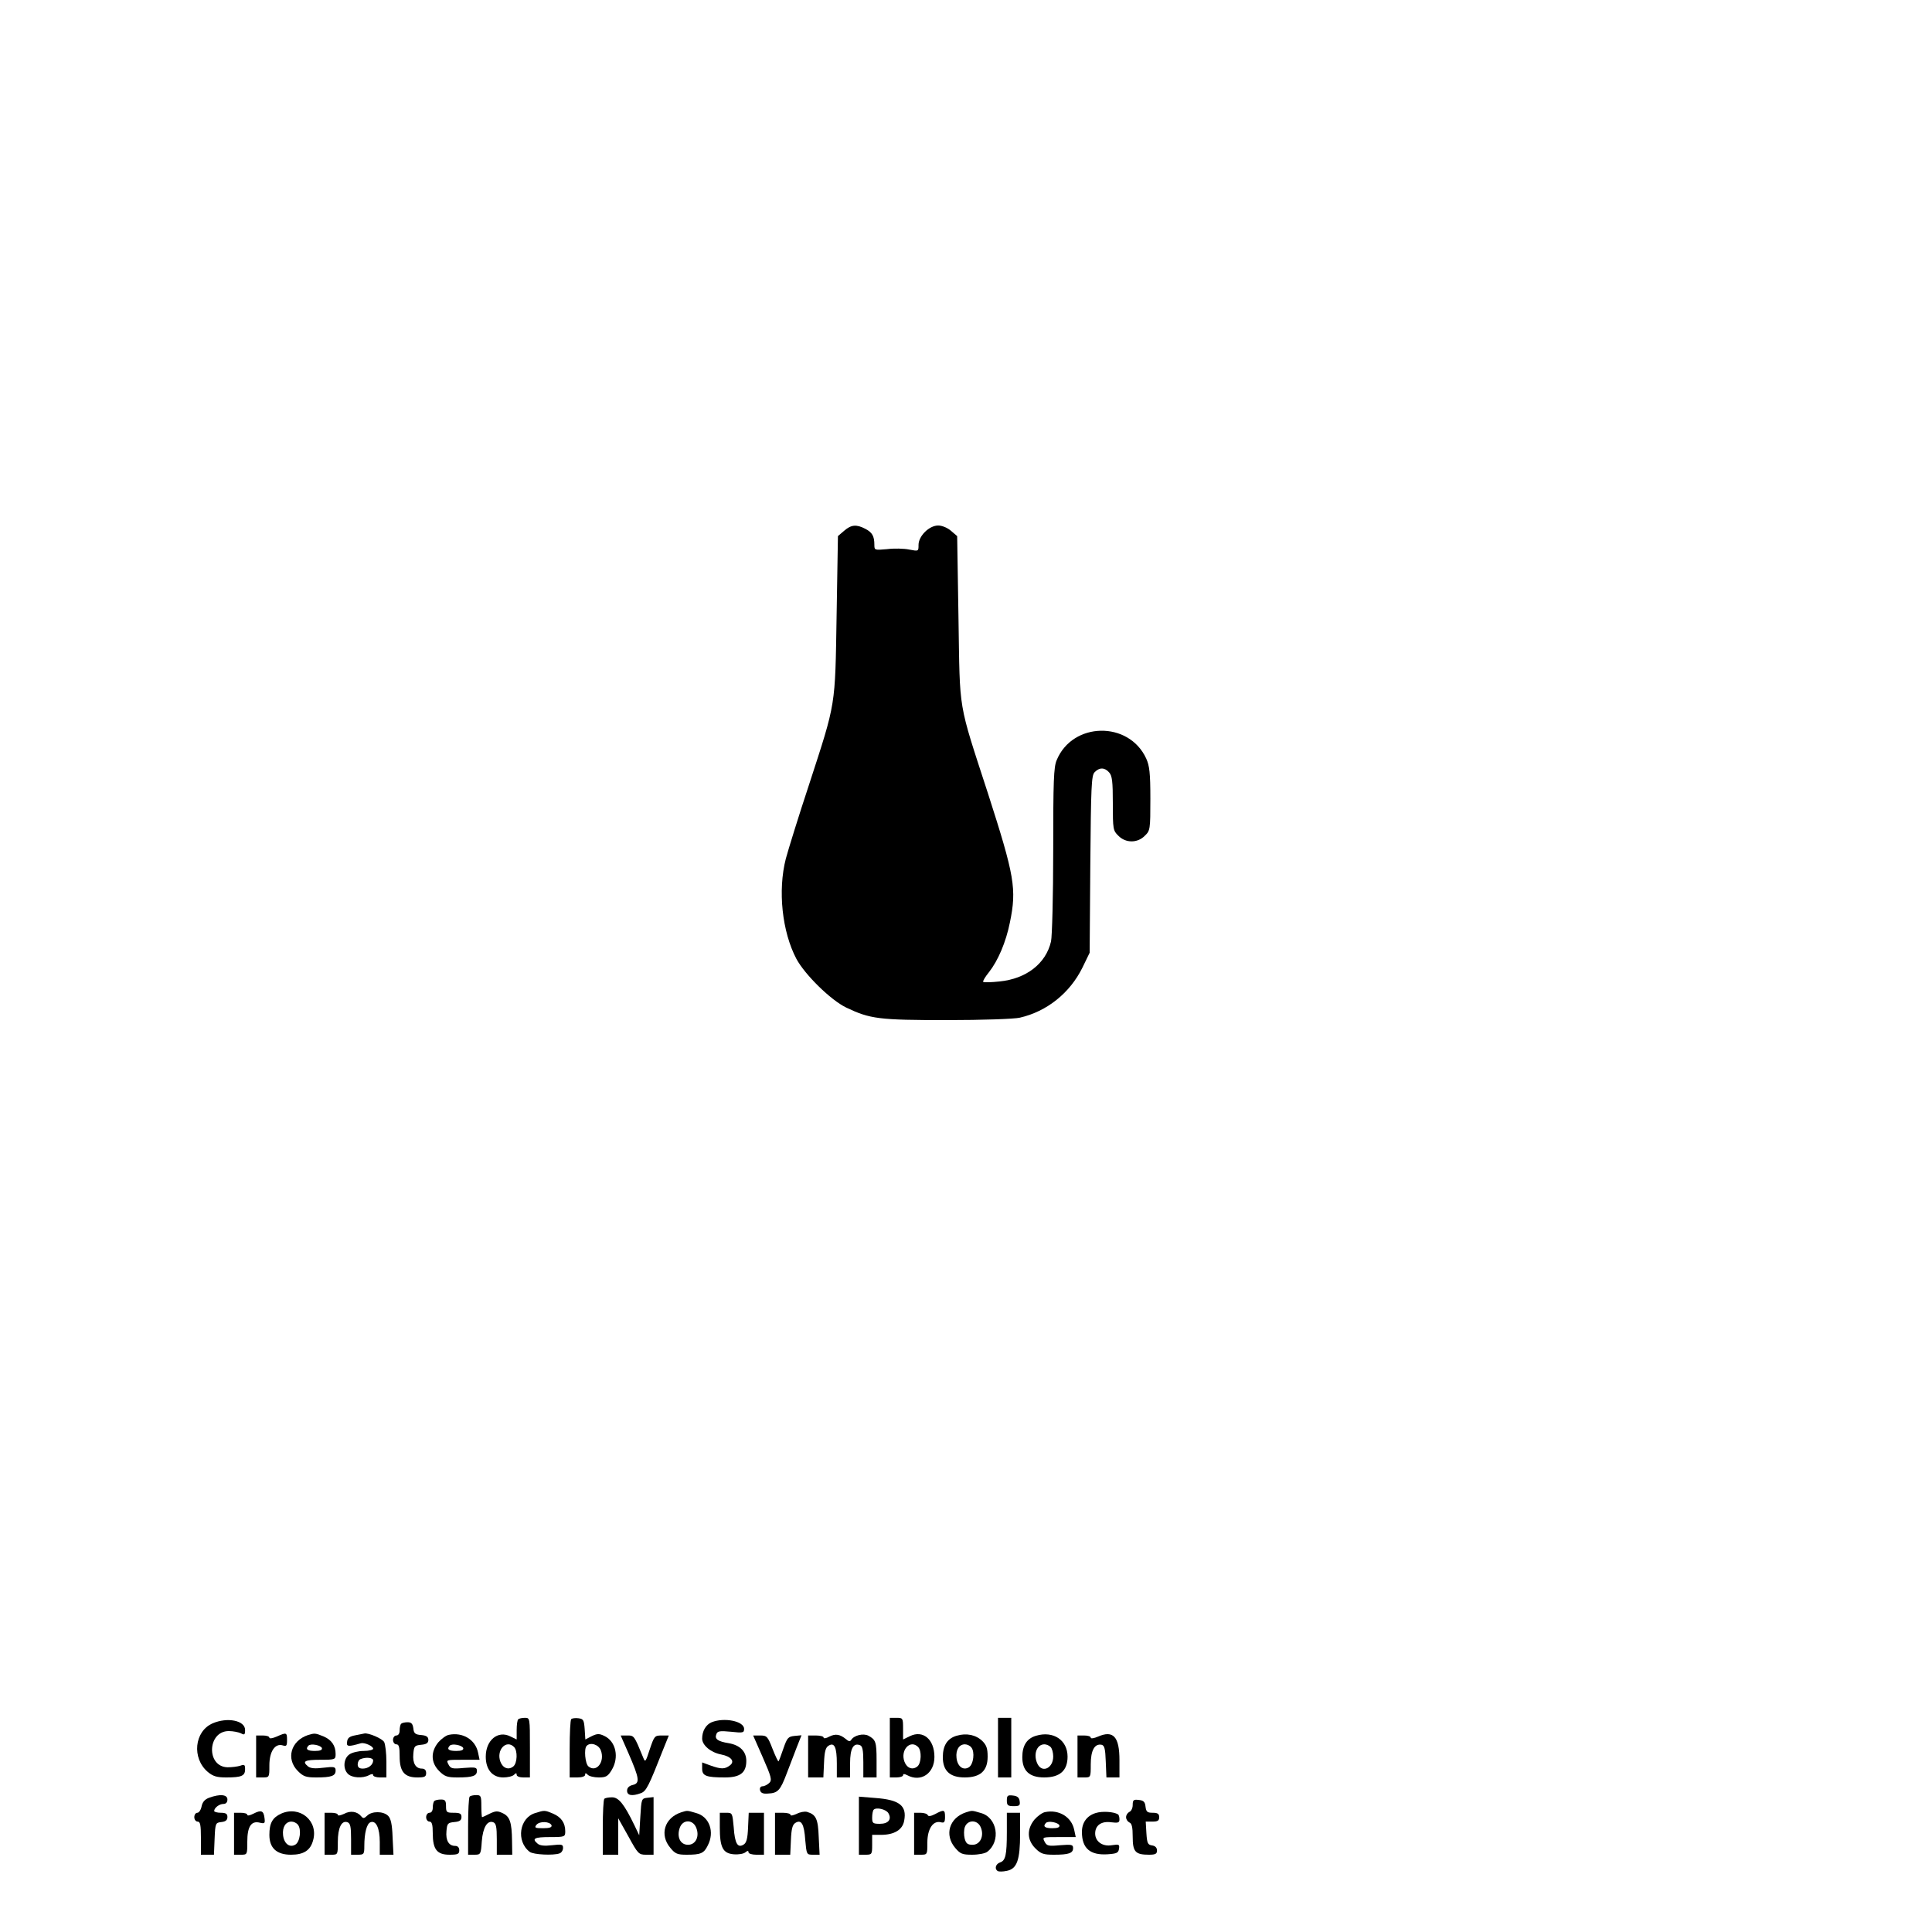
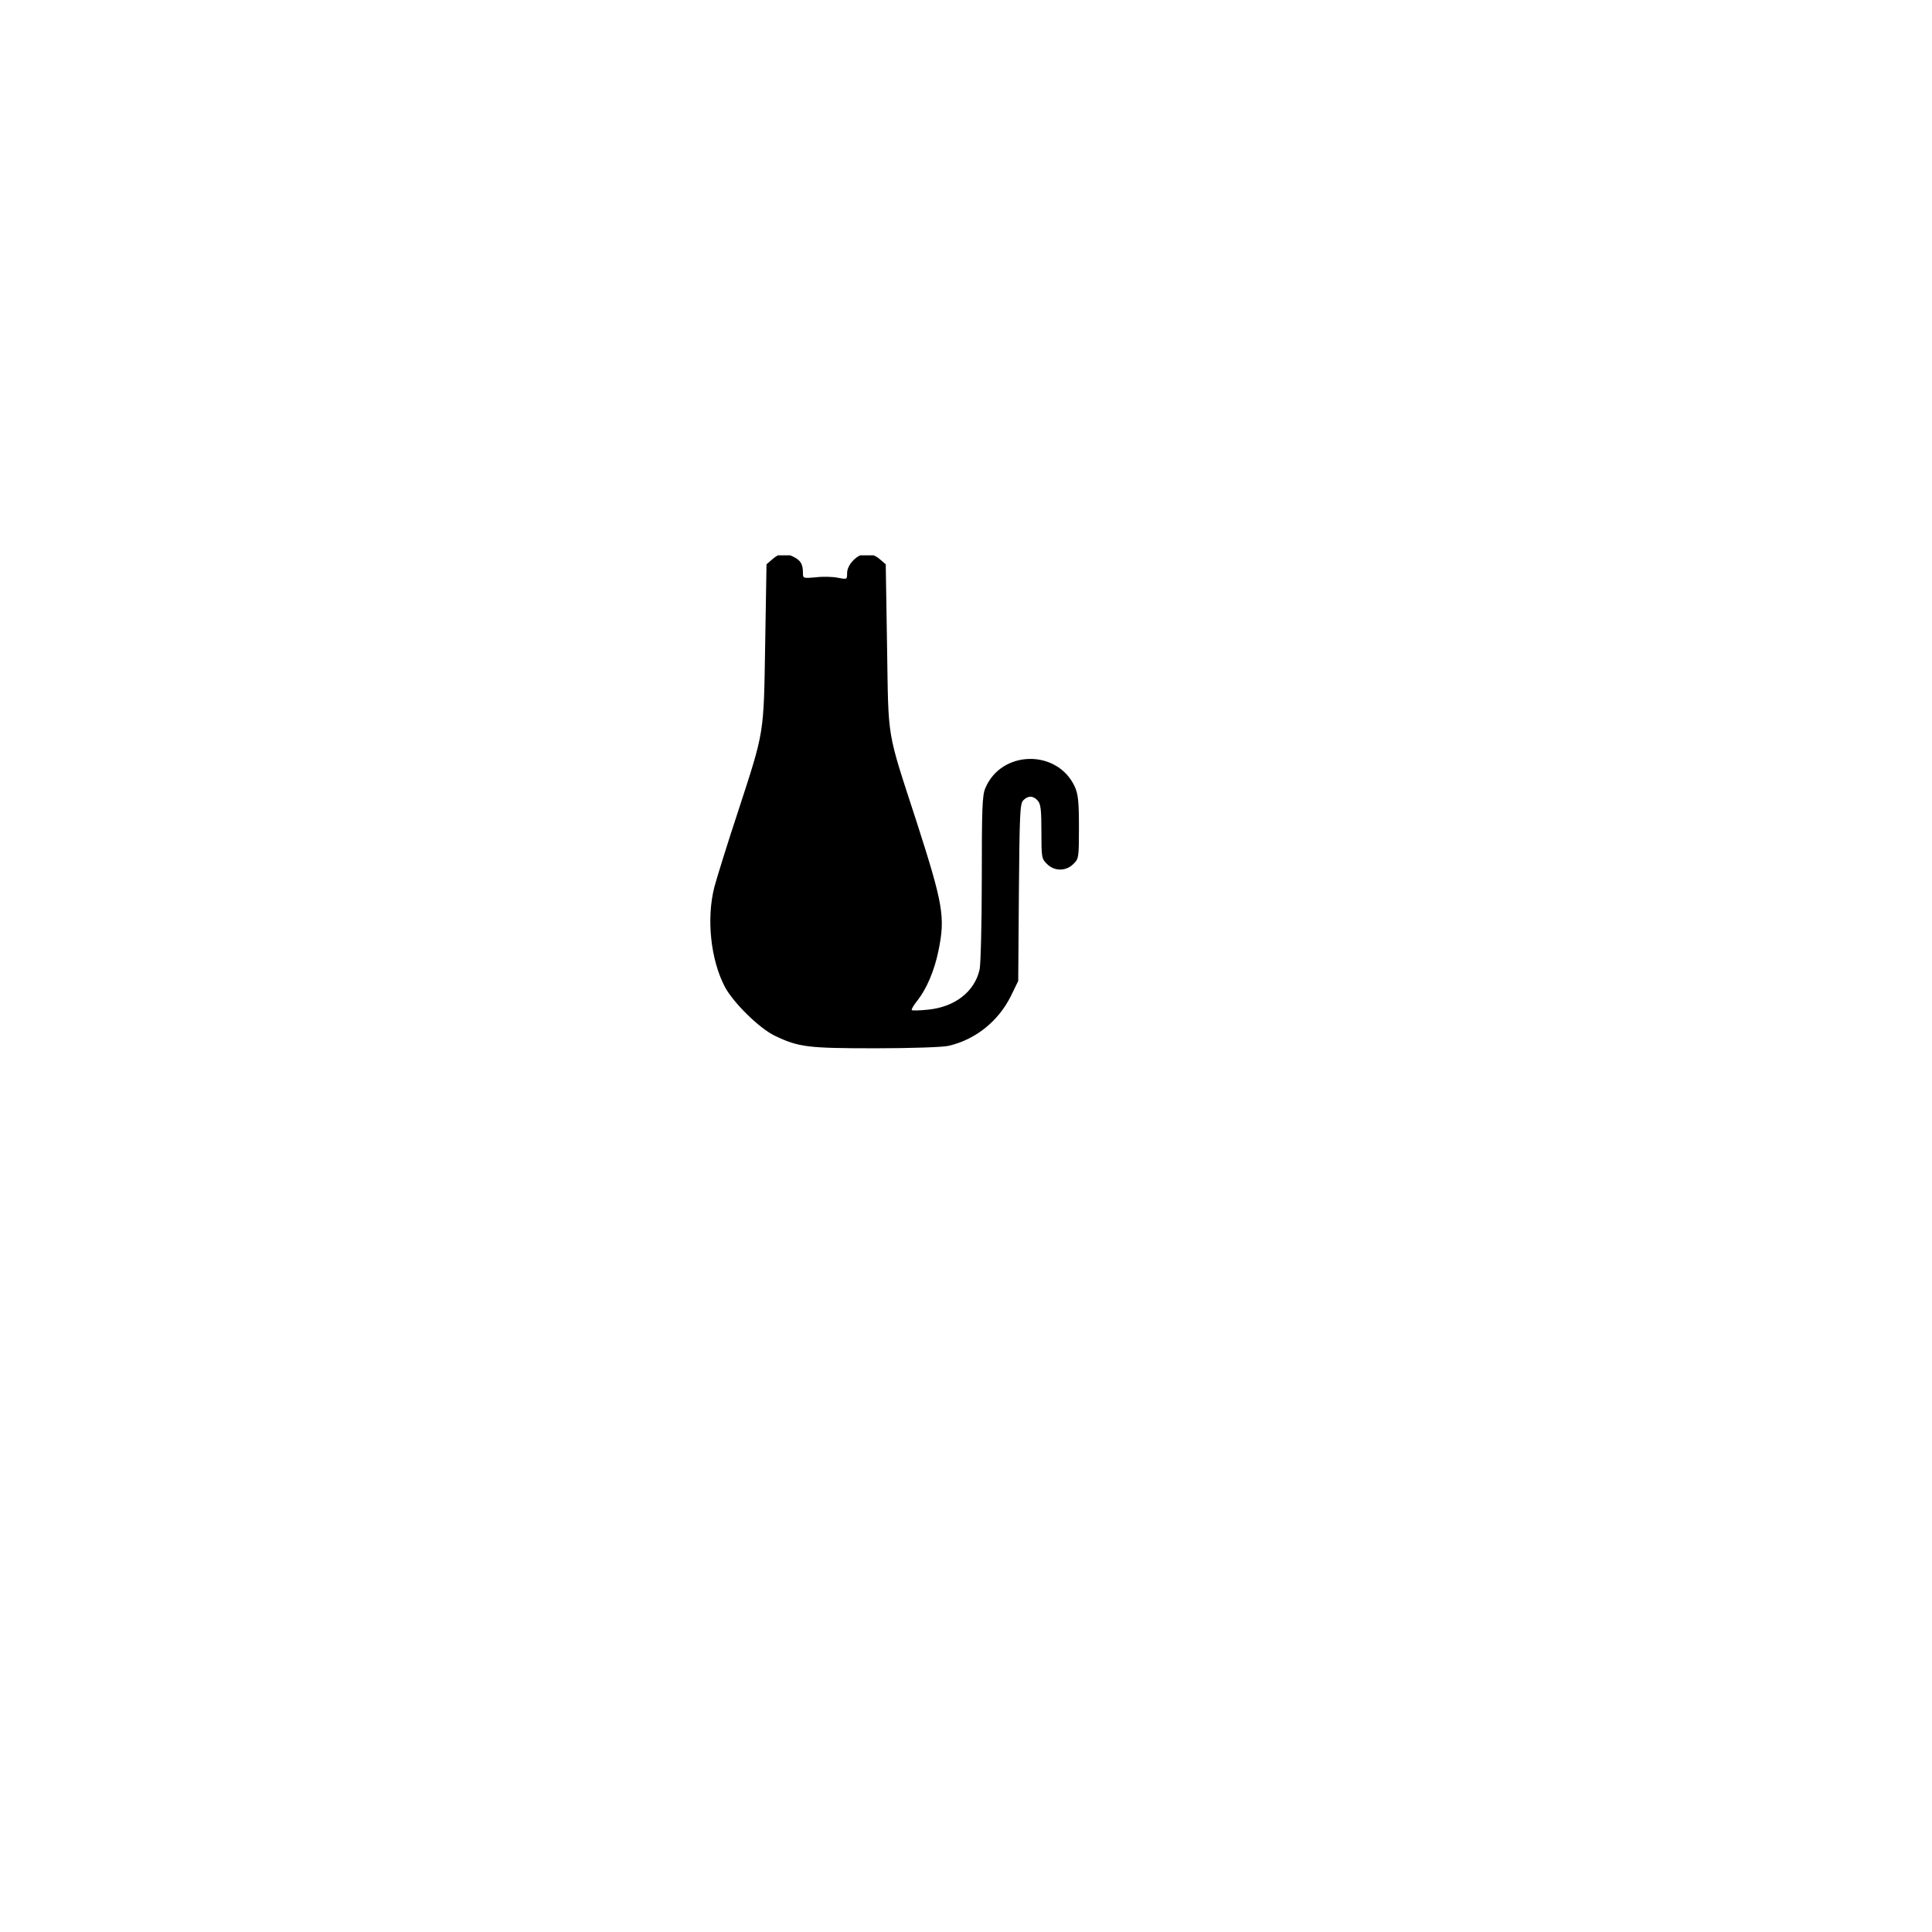
- <svg xmlns="http://www.w3.org/2000/svg" version="1.0" width="875pt" height="875pt" viewBox="0 0 875 875" preserveAspectRatio="xMidYMid meet">
-   <g transform="translate(0,875) scale(0.1,-0.1)" fill="#000000" stroke="none">
-     <path d="M3823 6346 l-28 -24 -6 -359 c-7 -418 -2 -389 -124 -764 -48 -145 -95 -297 -106 -338 -37 -144 -17 -331 48 -454 39 -72 155 -186 225 -220 109 -52 148 -57 458 -57 157 0 305 5 329 11 122 28 226 111 283 226 l33 68 3 400 c3 350 5 402 19 417 21 23 46 23 66 0 14 -15 17 -41 17 -141 0 -116 1 -123 25 -146 33 -34 87 -34 120 0 24 23 25 28 25 167 0 118 -4 150 -19 183 -79 171 -333 166 -405 -7 -14 -31 -16 -96 -16 -410 0 -205 -5 -391 -10 -412 -23 -100 -112 -169 -233 -181 -37 -4 -71 -5 -74 -2 -3 3 9 23 26 44 41 52 77 136 95 226 31 151 21 209 -99 582 -138 425 -127 362 -134 793 l-6 374 -28 24 c-16 14 -41 24 -58 24 -41 0 -89 -48 -89 -88 0 -29 0 -29 -42 -21 -24 5 -69 6 -100 2 -57 -5 -58 -5 -58 20 0 39 -10 56 -41 72 -40 21 -64 19 -96 -9z" />
-     <path d="M2347 963 c-4 -3 -7 -25 -7 -49 l0 -42 -29 14 c-56 28 -111 -17 -111 -92 0 -58 30 -94 79 -94 20 0 42 5 49 12 9 9 12 9 12 0 0 -7 13 -12 30 -12 l30 0 0 135 c0 135 0 135 -23 135 -13 0 -27 -3 -30 -7z m-19 -125 c17 -17 15 -73 -3 -88 -22 -18 -48 -8 -59 22 -19 53 27 101 62 66z" />
-     <path d="M2587 964 c-4 -4 -7 -65 -7 -136 l0 -128 35 0 c21 0 35 5 35 12 0 9 3 9 12 0 7 -7 29 -12 50 -12 32 0 41 5 58 33 35 57 20 130 -33 155 -23 11 -32 11 -57 -1 l-29 -15 -3 47 c-3 41 -6 46 -28 49 -14 2 -29 0 -33 -4z m134 -141 c20 -52 -20 -103 -56 -73 -15 12 -21 81 -8 93 17 18 54 6 64 -20z" />
-     <path d="M4030 835 l0 -135 30 0 c17 0 30 5 30 10 0 7 6 7 19 0 62 -33 123 8 123 83 0 80 -52 123 -111 94 l-31 -15 0 49 c0 48 -1 49 -30 49 l-30 0 0 -135z m128 3 c17 -17 15 -73 -3 -88 -22 -18 -48 -8 -59 22 -19 53 27 101 62 66z" />
-     <path d="M4520 835 l0 -135 30 0 30 0 0 135 0 135 -30 0 -30 0 0 -135z" />
-     <path d="M963 945 c-83 -36 -95 -158 -22 -220 24 -20 41 -25 84 -25 69 0 85 7 85 37 0 21 -3 23 -22 16 -13 -4 -38 -7 -57 -7 -98 2 -92 164 5 164 20 0 44 -5 55 -10 16 -9 19 -7 19 15 0 43 -80 59 -147 30z" />
-     <path d="M3223 950 c-26 -11 -43 -40 -43 -74 0 -30 39 -63 86 -72 46 -9 64 -32 39 -50 -23 -17 -39 -17 -87 0 l-38 14 0 -28 c0 -33 18 -40 103 -40 69 0 97 21 97 75 0 42 -28 71 -79 80 -50 8 -65 19 -57 40 5 15 15 17 66 12 55 -6 60 -5 60 13 0 35 -90 53 -147 30z" />
-     <path d="M1817 943 c-4 -3 -7 -17 -7 -30 0 -14 -6 -23 -15 -23 -8 0 -15 -9 -15 -20 0 -11 7 -20 15 -20 12 0 15 -13 15 -55 0 -69 22 -95 80 -95 33 0 40 3 40 20 0 13 -7 20 -19 20 -28 0 -43 24 -39 67 3 35 6 38 36 41 23 2 32 8 32 22 0 14 -9 20 -32 22 -28 2 -34 8 -36 31 -3 20 -9 27 -26 27 -12 0 -26 -3 -29 -7z" />
-     <path d="M1253 885 c-18 -8 -33 -10 -33 -5 0 6 -13 10 -30 10 l-30 0 0 -95 0 -95 30 0 c30 0 30 1 30 55 0 63 26 101 61 90 16 -5 19 -2 19 24 0 35 -2 36 -47 16z" />
-     <path d="M1395 892 c-78 -26 -101 -108 -46 -163 25 -25 37 -29 84 -29 68 0 87 7 87 31 0 17 -5 19 -55 13 -38 -5 -59 -3 -70 6 -28 23 -15 30 55 30 68 0 70 1 70 26 0 38 -18 64 -55 80 -37 15 -40 15 -70 6z m63 -59 c2 -9 -8 -13 -32 -13 -34 0 -44 8 -29 24 11 11 56 2 61 -11z" />
-     <path d="M1610 891 c-27 -5 -36 -12 -38 -29 -4 -23 5 -24 63 -7 16 4 55 -13 55 -25 0 -5 -19 -10 -43 -10 -23 0 -53 -7 -65 -16 -26 -18 -30 -65 -6 -88 18 -18 66 -21 95 -6 13 7 19 7 19 0 0 -5 14 -10 30 -10 l30 0 0 71 c0 39 -5 79 -10 89 -8 16 -72 43 -90 39 -3 -1 -21 -4 -40 -8z m80 -114 c0 -20 -22 -37 -47 -37 -16 0 -23 6 -23 19 0 11 6 22 13 24 24 10 57 7 57 -6z" />
-     <path d="M2033 893 c-12 -2 -34 -18 -48 -34 -35 -43 -34 -92 4 -130 25 -25 37 -29 84 -29 68 0 87 7 87 30 0 16 -7 17 -59 13 -53 -5 -60 -3 -70 16 -11 21 -10 21 64 21 l77 0 -7 33 c-12 58 -69 93 -132 80z m65 -60 c2 -9 -8 -13 -32 -13 -34 0 -44 8 -29 24 11 11 56 2 61 -11z" />
-     <path d="M3756 885 c-14 -8 -26 -10 -26 -4 0 5 -16 9 -35 9 l-35 0 0 -95 0 -95 35 0 34 0 3 66 c2 51 7 70 21 78 26 16 37 -7 37 -81 l0 -63 30 0 30 0 0 64 c0 67 15 94 45 82 11 -4 15 -22 15 -76 l0 -70 30 0 30 0 0 78 c0 83 -4 93 -37 111 -23 12 -65 2 -78 -19 -5 -8 -12 -7 -23 3 -28 23 -48 26 -76 12z" />
-     <path d="M4333 889 c-42 -12 -63 -44 -63 -97 0 -62 32 -92 99 -92 71 0 104 30 104 94 0 37 -5 52 -24 71 -29 28 -72 37 -116 24z m66 -53 c17 -20 10 -77 -11 -90 -26 -16 -52 4 -56 43 -4 36 12 61 38 61 10 0 23 -6 29 -14z" />
-     <path d="M4693 889 c-42 -12 -63 -44 -63 -97 0 -62 32 -92 99 -92 71 0 106 31 106 94 0 75 -64 118 -142 95z m65 -51 c7 -7 12 -26 12 -43 0 -52 -48 -76 -70 -36 -22 42 -6 91 30 91 9 0 21 -5 28 -12z" />
-     <path d="M4973 885 c-18 -8 -33 -10 -33 -5 0 6 -13 10 -30 10 l-30 0 0 -95 0 -95 30 0 c30 0 30 0 30 59 0 63 17 95 49 89 13 -3 17 -18 19 -76 l3 -72 29 0 30 0 0 78 c0 107 -28 137 -97 107z" />
-     <path d="M2847 808 c49 -113 52 -134 19 -142 -17 -4 -26 -13 -26 -26 0 -22 23 -26 63 -11 24 9 35 31 101 199 l25 62 -33 0 c-31 0 -33 -3 -53 -62 -19 -59 -21 -61 -30 -38 -41 100 -41 100 -72 100 l-30 0 36 -82z" />
-     <path d="M3455 790 c39 -89 42 -102 29 -115 -9 -8 -22 -15 -30 -15 -9 0 -14 -7 -12 -17 3 -13 13 -18 36 -16 45 2 56 14 85 91 14 37 35 91 46 120 l21 53 -32 -3 c-28 -3 -33 -8 -50 -57 -10 -30 -20 -56 -22 -58 -2 -2 -14 23 -27 56 -22 57 -26 61 -56 61 l-32 0 44 -100z" />
-     <path d="M947 608 c-19 -7 -30 -19 -34 -39 -3 -16 -12 -29 -19 -29 -8 0 -14 -9 -14 -20 0 -11 7 -20 15 -20 12 0 15 -15 15 -75 l0 -75 30 0 29 0 3 73 c3 70 4 72 31 75 19 2 27 9 27 23 0 14 -7 19 -30 19 -16 0 -30 4 -30 8 0 14 23 32 42 32 11 0 18 7 18 20 0 23 -34 26 -83 8z" />
-     <path d="M2127 613 c-4 -3 -7 -64 -7 -135 l0 -128 29 0 c28 0 29 2 33 60 5 64 25 97 52 87 13 -5 16 -22 16 -77 l0 -70 35 0 35 0 -1 63 c-1 84 -10 110 -42 125 -23 11 -32 11 -59 -2 -17 -9 -33 -16 -35 -16 -1 0 -3 23 -3 50 0 46 -2 50 -23 50 -13 0 -27 -3 -30 -7z" />
-     <path d="M4560 596 c0 -22 4 -26 31 -26 26 0 30 3 27 23 -2 16 -11 23 -30 25 -24 3 -28 0 -28 -22z" />
-     <path d="M2737 603 c-4 -3 -7 -62 -7 -130 l0 -123 35 0 35 0 0 83 0 82 46 -82 c43 -79 47 -83 80 -83 l34 0 0 131 0 130 -27 -3 c-28 -3 -28 -4 -33 -87 l-5 -83 -22 46 c-46 95 -71 126 -101 126 -16 0 -32 -3 -35 -7z" />
-     <path d="M3890 481 l0 -131 30 0 c29 0 30 2 30 45 l0 45 40 0 c60 0 98 23 105 64 13 68 -21 95 -131 103 l-74 6 0 -132z m133 58 c17 -28 1 -49 -38 -49 -32 0 -35 3 -35 28 0 16 3 32 7 36 12 12 55 2 66 -15z" />
-     <path d="M1967 593 c-4 -3 -7 -17 -7 -30 0 -14 -6 -23 -15 -23 -8 0 -15 -9 -15 -20 0 -11 7 -20 15 -20 11 0 15 -13 15 -53 0 -73 19 -97 76 -97 37 0 44 3 44 20 0 13 -7 20 -19 20 -28 0 -43 24 -39 67 3 35 6 38 36 41 24 2 32 8 32 23 0 15 -7 19 -35 19 -32 0 -35 2 -35 30 0 25 -4 30 -23 30 -13 0 -27 -3 -30 -7z" />
-     <path d="M5130 575 c0 -14 -7 -28 -15 -31 -8 -4 -15 -14 -15 -24 0 -10 7 -20 15 -24 11 -4 15 -21 15 -65 0 -68 12 -81 74 -81 29 0 36 4 36 19 0 13 -8 21 -22 23 -20 3 -23 10 -26 56 l-3 52 30 0 c24 0 31 4 31 20 0 15 -7 20 -29 20 -25 0 -30 4 -33 28 -2 21 -9 28 -30 30 -24 3 -28 0 -28 -23z" />
-     <path d="M1148 536 c-16 -8 -28 -11 -28 -5 0 5 -13 9 -30 9 l-30 0 0 -95 0 -95 30 0 c30 0 30 0 30 59 0 69 18 96 57 86 22 -5 24 -3 21 21 -4 34 -15 38 -50 20z" />
-     <path d="M1273 536 c-39 -18 -53 -43 -53 -96 0 -60 33 -90 98 -90 58 0 88 20 100 65 25 88 -60 159 -145 121z m76 -50 c17 -20 10 -77 -11 -90 -26 -16 -52 4 -56 43 -4 36 12 61 38 61 10 0 23 -6 29 -14z" />
-     <path d="M1558 535 c-16 -7 -28 -10 -28 -4 0 5 -13 9 -30 9 l-30 0 0 -95 0 -95 30 0 c30 0 30 0 30 58 0 64 17 99 44 89 13 -5 16 -21 16 -77 l0 -70 30 0 c28 0 30 2 30 39 0 59 11 102 28 108 25 10 42 -27 42 -89 l0 -58 31 0 31 0 -4 80 c-2 58 -8 84 -20 96 -22 22 -74 22 -95 1 -14 -13 -18 -14 -27 -3 -18 22 -49 27 -78 11z" />
-     <path d="M2425 539 c-73 -21 -89 -128 -26 -176 17 -13 108 -17 135 -7 9 3 16 14 16 25 0 16 -6 17 -50 12 -33 -4 -55 -2 -65 7 -28 23 -15 30 55 30 68 0 70 1 70 26 0 38 -18 64 -55 80 -38 16 -39 16 -80 3z m73 -56 c2 -9 -9 -13 -38 -13 -37 0 -41 2 -30 16 15 17 61 15 68 -3z" />
-     <path d="M3085 542 c-76 -25 -99 -102 -49 -161 22 -27 32 -31 74 -31 63 0 78 6 95 41 33 62 8 132 -53 148 -41 12 -38 12 -67 3z m67 -67 c18 -40 0 -80 -36 -80 -36 0 -52 37 -37 78 14 37 57 37 73 2z" />
-     <path d="M3608 535 c-16 -7 -28 -10 -28 -4 0 5 -16 9 -35 9 l-35 0 0 -95 0 -95 35 0 34 0 3 66 c2 50 7 70 20 78 27 17 40 -4 45 -78 6 -65 6 -66 35 -66 l30 0 -4 80 c-3 82 -12 102 -53 114 -11 3 -32 -1 -47 -9z" />
-     <path d="M4235 534 c-19 -10 -31 -11 -33 -5 -2 6 -17 11 -33 11 l-29 0 0 -95 0 -95 30 0 c30 0 30 1 30 55 0 62 26 101 61 92 15 -4 19 0 19 24 0 33 -4 35 -45 13z" />
-     <path d="M4375 542 c-76 -25 -99 -102 -49 -161 23 -27 32 -31 77 -31 29 0 59 6 68 13 63 48 46 156 -29 176 -41 12 -38 12 -67 3z m66 -66 c18 -39 -1 -81 -36 -81 -23 0 -30 6 -36 28 -4 16 -4 40 1 53 13 33 56 33 71 0z" />
-     <path d="M4733 543 c-12 -2 -34 -18 -48 -34 -35 -43 -34 -92 4 -130 25 -25 37 -29 84 -29 68 0 87 7 87 30 0 16 -7 17 -59 13 -53 -5 -60 -3 -70 16 -11 21 -10 21 64 21 l77 0 -7 33 c-12 58 -69 93 -132 80z m65 -60 c2 -9 -8 -13 -32 -13 -34 0 -44 8 -29 24 11 11 56 2 61 -11z" />
-     <path d="M4963 539 c-40 -12 -63 -43 -63 -86 0 -74 37 -106 116 -101 42 3 49 6 52 25 3 20 0 21 -33 16 -42 -7 -75 17 -75 53 0 37 28 57 72 51 32 -4 38 -2 38 13 0 11 -3 21 -7 23 -20 12 -71 15 -100 6z" />
-     <path d="M3260 473 c0 -90 14 -117 63 -121 21 -2 45 2 53 9 10 8 14 8 14 0 0 -6 16 -11 35 -11 l35 0 0 95 0 95 -35 0 -34 0 -3 -66 c-2 -50 -7 -70 -20 -78 -27 -17 -40 4 -45 78 -6 65 -6 66 -34 66 l-29 0 0 -67z" />
-     <path d="M4560 453 c0 -105 -6 -130 -31 -138 -20 -7 -26 -30 -10 -39 5 -3 23 -3 41 1 46 9 60 49 60 168 l0 95 -30 0 -30 0 0 -87z" />
+ <svg xmlns="http://www.w3.org/2000/svg" version="1.0" width="875pt" height="875pt" viewBox="0 0 875 875" preserveAspectRatio="xMidYMid meet" id="svg238">
+   <defs id="defs242">
+     <clipPath clipPathUnits="userSpaceOnUse" id="clipPath466">
+       <rect style="fill:#000000;stroke:#000000;stroke-width:8.52" id="rect468" width="1797.817" height="2274.757" x="3460.435" y="-6362.449" transform="scale(1,-1)" />
+     </clipPath>
+   </defs>
+   <g transform="matrix(0.1,0,0,-0.1,-32.34871,887.766)" fill="#000000" stroke="none" id="g236" clip-path="url(#clipPath466)">
+     <path d="m 3823,6346 -28,-24 -6,-359 c -7,-418 -2,-389 -124,-764 -48,-145 -95,-297 -106,-338 -37,-144 -17,-331 48,-454 39,-72 155,-186 225,-220 109,-52 148,-57 458,-57 157,0 305,5 329,11 122,28 226,111 283,226 l 33,68 3,400 c 3,350 5,402 19,417 21,23 46,23 66,0 14,-15 17,-41 17,-141 0,-116 1,-123 25,-146 33,-34 87,-34 120,0 24,23 25,28 25,167 0,118 -4,150 -19,183 -79,171 -333,166 -405,-7 -14,-31 -16,-96 -16,-410 0,-205 -5,-391 -10,-412 -23,-100 -112,-169 -233,-181 -37,-4 -71,-5 -74,-2 -3,3 9,23 26,44 41,52 77,136 95,226 31,151 21,209 -99,582 -138,425 -127,362 -134,793 l -6,374 -28,24 c -16,14 -41,24 -58,24 -41,0 -89,-48 -89,-88 0,-29 0,-29 -42,-21 -24,5 -69,6 -100,2 -57,-5 -58,-5 -58,20 0,39 -10,56 -41,72 -40,21 -64,19 -96,-9 z" id="path162" />
+     <path d="m 2347,963 c -4,-3 -7,-25 -7,-49 v -42 l -29,14 c -56,28 -111,-17 -111,-92 0,-58 30,-94 79,-94 20,0 42,5 49,12 9,9 12,9 12,0 0,-7 13,-12 30,-12 h 30 v 135 c 0,135 0,135 -23,135 -13,0 -27,-3 -30,-7 z m -19,-125 c 17,-17 15,-73 -3,-88 -22,-18 -48,-8 -59,22 -19,53 27,101 62,66 z" id="path164" />
+     <path d="m 2587,964 c -4,-4 -7,-65 -7,-136 V 700 h 35 c 21,0 35,5 35,12 0,9 3,9 12,0 7,-7 29,-12 50,-12 32,0 41,5 58,33 35,57 20,130 -33,155 -23,11 -32,11 -57,-1 l -29,-15 -3,47 c -3,41 -6,46 -28,49 -14,2 -29,0 -33,-4 z m 134,-141 c 20,-52 -20,-103 -56,-73 -15,12 -21,81 -8,93 17,18 54,6 64,-20 z" id="path166" />
+     <path d="M 4030,835 V 700 h 30 c 17,0 30,5 30,10 0,7 6,7 19,0 62,-33 123,8 123,83 0,80 -52,123 -111,94 l -31,-15 v 49 c 0,48 -1,49 -30,49 h -30 z m 128,3 c 17,-17 15,-73 -3,-88 -22,-18 -48,-8 -59,22 -19,53 27,101 62,66 z" id="path168" />
+     <path d="M 4520,835 V 700 h 30 30 v 135 135 h -30 -30 z" id="path170" />
+     <path d="m 963,945 c -83,-36 -95,-158 -22,-220 24,-20 41,-25 84,-25 69,0 85,7 85,37 0,21 -3,23 -22,16 -13,-4 -38,-7 -57,-7 -98,2 -92,164 5,164 20,0 44,-5 55,-10 16,-9 19,-7 19,15 0,43 -80,59 -147,30 z" id="path172" />
+     <path d="m 3223,950 c -26,-11 -43,-40 -43,-74 0,-30 39,-63 86,-72 46,-9 64,-32 39,-50 -23,-17 -39,-17 -87,0 l -38,14 v -28 c 0,-33 18,-40 103,-40 69,0 97,21 97,75 0,42 -28,71 -79,80 -50,8 -65,19 -57,40 5,15 15,17 66,12 55,-6 60,-5 60,13 0,35 -90,53 -147,30 z" id="path174" />
+     <path d="m 1817,943 c -4,-3 -7,-17 -7,-30 0,-14 -6,-23 -15,-23 -8,0 -15,-9 -15,-20 0,-11 7,-20 15,-20 12,0 15,-13 15,-55 0,-69 22,-95 80,-95 33,0 40,3 40,20 0,13 -7,20 -19,20 -28,0 -43,24 -39,67 3,35 6,38 36,41 23,2 32,8 32,22 0,14 -9,20 -32,22 -28,2 -34,8 -36,31 -3,20 -9,27 -26,27 -12,0 -26,-3 -29,-7 z" id="path176" />
+     <path d="m 1253,885 c -18,-8 -33,-10 -33,-5 0,6 -13,10 -30,10 h -30 v -95 -95 h 30 c 30,0 30,1 30,55 0,63 26,101 61,90 16,-5 19,-2 19,24 0,35 -2,36 -47,16 z" id="path178" />
+     <path d="m 1395,892 c -78,-26 -101,-108 -46,-163 25,-25 37,-29 84,-29 68,0 87,7 87,31 0,17 -5,19 -55,13 -38,-5 -59,-3 -70,6 -28,23 -15,30 55,30 68,0 70,1 70,26 0,38 -18,64 -55,80 -37,15 -40,15 -70,6 z m 63,-59 c 2,-9 -8,-13 -32,-13 -34,0 -44,8 -29,24 11,11 56,2 61,-11 z" id="path180" />
+     <path d="m 1610,891 c -27,-5 -36,-12 -38,-29 -4,-23 5,-24 63,-7 16,4 55,-13 55,-25 0,-5 -19,-10 -43,-10 -23,0 -53,-7 -65,-16 -26,-18 -30,-65 -6,-88 18,-18 66,-21 95,-6 13,7 19,7 19,0 0,-5 14,-10 30,-10 h 30 v 71 c 0,39 -5,79 -10,89 -8,16 -72,43 -90,39 -3,-1 -21,-4 -40,-8 z m 80,-114 c 0,-20 -22,-37 -47,-37 -16,0 -23,6 -23,19 0,11 6,22 13,24 24,10 57,7 57,-6 z" id="path182" />
+     <path d="m 2033,893 c -12,-2 -34,-18 -48,-34 -35,-43 -34,-92 4,-130 25,-25 37,-29 84,-29 68,0 87,7 87,30 0,16 -7,17 -59,13 -53,-5 -60,-3 -70,16 -11,21 -10,21 64,21 h 77 l -7,33 c -12,58 -69,93 -132,80 z m 65,-60 c 2,-9 -8,-13 -32,-13 -34,0 -44,8 -29,24 11,11 56,2 61,-11 z" id="path184" />
+     <path d="m 3756,885 c -14,-8 -26,-10 -26,-4 0,5 -16,9 -35,9 h -35 v -95 -95 h 35 34 l 3,66 c 2,51 7,70 21,78 26,16 37,-7 37,-81 v -63 h 30 30 v 64 c 0,67 15,94 45,82 11,-4 15,-22 15,-76 v -70 h 30 30 v 78 c 0,83 -4,93 -37,111 -23,12 -65,2 -78,-19 -5,-8 -12,-7 -23,3 -28,23 -48,26 -76,12 z" id="path186" />
+     <path d="m 4333,889 c -42,-12 -63,-44 -63,-97 0,-62 32,-92 99,-92 71,0 104,30 104,94 0,37 -5,52 -24,71 -29,28 -72,37 -116,24 z m 66,-53 c 17,-20 10,-77 -11,-90 -26,-16 -52,4 -56,43 -4,36 12,61 38,61 10,0 23,-6 29,-14 z" id="path188" />
+     <path d="m 4693,889 c -42,-12 -63,-44 -63,-97 0,-62 32,-92 99,-92 71,0 106,31 106,94 0,75 -64,118 -142,95 z m 65,-51 c 7,-7 12,-26 12,-43 0,-52 -48,-76 -70,-36 -22,42 -6,91 30,91 9,0 21,-5 28,-12 z" id="path190" />
+     <path d="m 4973,885 c -18,-8 -33,-10 -33,-5 0,6 -13,10 -30,10 h -30 v -95 -95 h 30 c 30,0 30,0 30,59 0,63 17,95 49,89 13,-3 17,-18 19,-76 l 3,-72 h 29 30 v 78 c 0,107 -28,137 -97,107 z" id="path192" />
+     <path d="m 2847,808 c 49,-113 52,-134 19,-142 -17,-4 -26,-13 -26,-26 0,-22 23,-26 63,-11 24,9 35,31 101,199 l 25,62 h -33 c -31,0 -33,-3 -53,-62 -19,-59 -21,-61 -30,-38 -41,100 -41,100 -72,100 h -30 z" id="path194" />
+     <path d="m 3455,790 c 39,-89 42,-102 29,-115 -9,-8 -22,-15 -30,-15 -9,0 -14,-7 -12,-17 3,-13 13,-18 36,-16 45,2 56,14 85,91 14,37 35,91 46,120 l 21,53 -32,-3 c -28,-3 -33,-8 -50,-57 -10,-30 -20,-56 -22,-58 -2,-2 -14,23 -27,56 -22,57 -26,61 -56,61 h -32 z" id="path196" />
+     <path d="m 947,608 c -19,-7 -30,-19 -34,-39 -3,-16 -12,-29 -19,-29 -8,0 -14,-9 -14,-20 0,-11 7,-20 15,-20 12,0 15,-15 15,-75 v -75 h 30 29 l 3,73 c 3,70 4,72 31,75 19,2 27,9 27,23 0,14 -7,19 -30,19 -16,0 -30,4 -30,8 0,14 23,32 42,32 11,0 18,7 18,20 0,23 -34,26 -83,8 z" id="path198" />
+     <path d="m 2127,613 c -4,-3 -7,-64 -7,-135 V 350 h 29 c 28,0 29,2 33,60 5,64 25,97 52,87 13,-5 16,-22 16,-77 v -70 h 35 35 l -1,63 c -1,84 -10,110 -42,125 -23,11 -32,11 -59,-2 -17,-9 -33,-16 -35,-16 -1,0 -3,23 -3,50 0,46 -2,50 -23,50 -13,0 -27,-3 -30,-7 z" id="path200" />
+     <path d="m 4560,596 c 0,-22 4,-26 31,-26 26,0 30,3 27,23 -2,16 -11,23 -30,25 -24,3 -28,0 -28,-22 z" id="path202" />
+     <path d="m 2737,603 c -4,-3 -7,-62 -7,-130 V 350 h 35 35 v 83 82 l 46,-82 c 43,-79 47,-83 80,-83 h 34 v 131 130 l -27,-3 c -28,-3 -28,-4 -33,-87 l -5,-83 -22,46 c -46,95 -71,126 -101,126 -16,0 -32,-3 -35,-7 z" id="path204" />
+     <path d="M 3890,481 V 350 h 30 c 29,0 30,2 30,45 v 45 h 40 c 60,0 98,23 105,64 13,68 -21,95 -131,103 l -74,6 z m 133,58 c 17,-28 1,-49 -38,-49 -32,0 -35,3 -35,28 0,16 3,32 7,36 12,12 55,2 66,-15 z" id="path206" />
+     <path d="m 1967,593 c -4,-3 -7,-17 -7,-30 0,-14 -6,-23 -15,-23 -8,0 -15,-9 -15,-20 0,-11 7,-20 15,-20 11,0 15,-13 15,-53 0,-73 19,-97 76,-97 37,0 44,3 44,20 0,13 -7,20 -19,20 -28,0 -43,24 -39,67 3,35 6,38 36,41 24,2 32,8 32,23 0,15 -7,19 -35,19 -32,0 -35,2 -35,30 0,25 -4,30 -23,30 -13,0 -27,-3 -30,-7 z" id="path208" />
+     <path d="m 5130,575 c 0,-14 -7,-28 -15,-31 -8,-4 -15,-14 -15,-24 0,-10 7,-20 15,-24 11,-4 15,-21 15,-65 0,-68 12,-81 74,-81 29,0 36,4 36,19 0,13 -8,21 -22,23 -20,3 -23,10 -26,56 l -3,52 h 30 c 24,0 31,4 31,20 0,15 -7,20 -29,20 -25,0 -30,4 -33,28 -2,21 -9,28 -30,30 -24,3 -28,0 -28,-23 z" id="path210" />
+     <path d="m 1148,536 c -16,-8 -28,-11 -28,-5 0,5 -13,9 -30,9 h -30 v -95 -95 h 30 c 30,0 30,0 30,59 0,69 18,96 57,86 22,-5 24,-3 21,21 -4,34 -15,38 -50,20 z" id="path212" />
+     <path d="m 1273,536 c -39,-18 -53,-43 -53,-96 0,-60 33,-90 98,-90 58,0 88,20 100,65 25,88 -60,159 -145,121 z m 76,-50 c 17,-20 10,-77 -11,-90 -26,-16 -52,4 -56,43 -4,36 12,61 38,61 10,0 23,-6 29,-14 z" id="path214" />
+     <path d="m 1558,535 c -16,-7 -28,-10 -28,-4 0,5 -13,9 -30,9 h -30 v -95 -95 h 30 c 30,0 30,0 30,58 0,64 17,99 44,89 13,-5 16,-21 16,-77 v -70 h 30 c 28,0 30,2 30,39 0,59 11,102 28,108 25,10 42,-27 42,-89 v -58 h 31 31 l -4,80 c -2,58 -8,84 -20,96 -22,22 -74,22 -95,1 -14,-13 -18,-14 -27,-3 -18,22 -49,27 -78,11 z" id="path216" />
+     <path d="m 2425,539 c -73,-21 -89,-128 -26,-176 17,-13 108,-17 135,-7 9,3 16,14 16,25 0,16 -6,17 -50,12 -33,-4 -55,-2 -65,7 -28,23 -15,30 55,30 68,0 70,1 70,26 0,38 -18,64 -55,80 -38,16 -39,16 -80,3 z m 73,-56 c 2,-9 -9,-13 -38,-13 -37,0 -41,2 -30,16 15,17 61,15 68,-3 z" id="path218" />
+     <path d="m 3085,542 c -76,-25 -99,-102 -49,-161 22,-27 32,-31 74,-31 63,0 78,6 95,41 33,62 8,132 -53,148 -41,12 -38,12 -67,3 z m 67,-67 c 18,-40 0,-80 -36,-80 -36,0 -52,37 -37,78 14,37 57,37 73,2 z" id="path220" />
+     <path d="m 3608,535 c -16,-7 -28,-10 -28,-4 0,5 -16,9 -35,9 h -35 v -95 -95 h 35 34 l 3,66 c 2,50 7,70 20,78 27,17 40,-4 45,-78 6,-65 6,-66 35,-66 h 30 l -4,80 c -3,82 -12,102 -53,114 -11,3 -32,-1 -47,-9 z" id="path222" />
+     <path d="m 4235,534 c -19,-10 -31,-11 -33,-5 -2,6 -17,11 -33,11 h -29 v -95 -95 h 30 c 30,0 30,1 30,55 0,62 26,101 61,92 15,-4 19,0 19,24 0,33 -4,35 -45,13 z" id="path224" />
+     <path d="m 4375,542 c -76,-25 -99,-102 -49,-161 23,-27 32,-31 77,-31 29,0 59,6 68,13 63,48 46,156 -29,176 -41,12 -38,12 -67,3 z m 66,-66 c 18,-39 -1,-81 -36,-81 -23,0 -30,6 -36,28 -4,16 -4,40 1,53 13,33 56,33 71,0 z" id="path226" />
+     <path d="m 4733,543 c -12,-2 -34,-18 -48,-34 -35,-43 -34,-92 4,-130 25,-25 37,-29 84,-29 68,0 87,7 87,30 0,16 -7,17 -59,13 -53,-5 -60,-3 -70,16 -11,21 -10,21 64,21 h 77 l -7,33 c -12,58 -69,93 -132,80 z m 65,-60 c 2,-9 -8,-13 -32,-13 -34,0 -44,8 -29,24 11,11 56,2 61,-11 z" id="path228" />
+     <path d="m 4963,539 c -40,-12 -63,-43 -63,-86 0,-74 37,-106 116,-101 42,3 49,6 52,25 3,20 0,21 -33,16 -42,-7 -75,17 -75,53 0,37 28,57 72,51 32,-4 38,-2 38,13 0,11 -3,21 -7,23 -20,12 -71,15 -100,6 z" id="path230" />
+     <path d="m 3260,473 c 0,-90 14,-117 63,-121 21,-2 45,2 53,9 10,8 14,8 14,0 0,-6 16,-11 35,-11 h 35 v 95 95 h -35 -34 l -3,-66 c -2,-50 -7,-70 -20,-78 -27,-17 -40,4 -45,78 -6,65 -6,66 -34,66 h -29 z" id="path232" />
+     <path d="m 4560,453 c 0,-105 -6,-130 -31,-138 -20,-7 -26,-30 -10,-39 5,-3 23,-3 41,1 46,9 60,49 60,168 v 95 h -30 -30 z" id="path234" />
  </g>
</svg>
